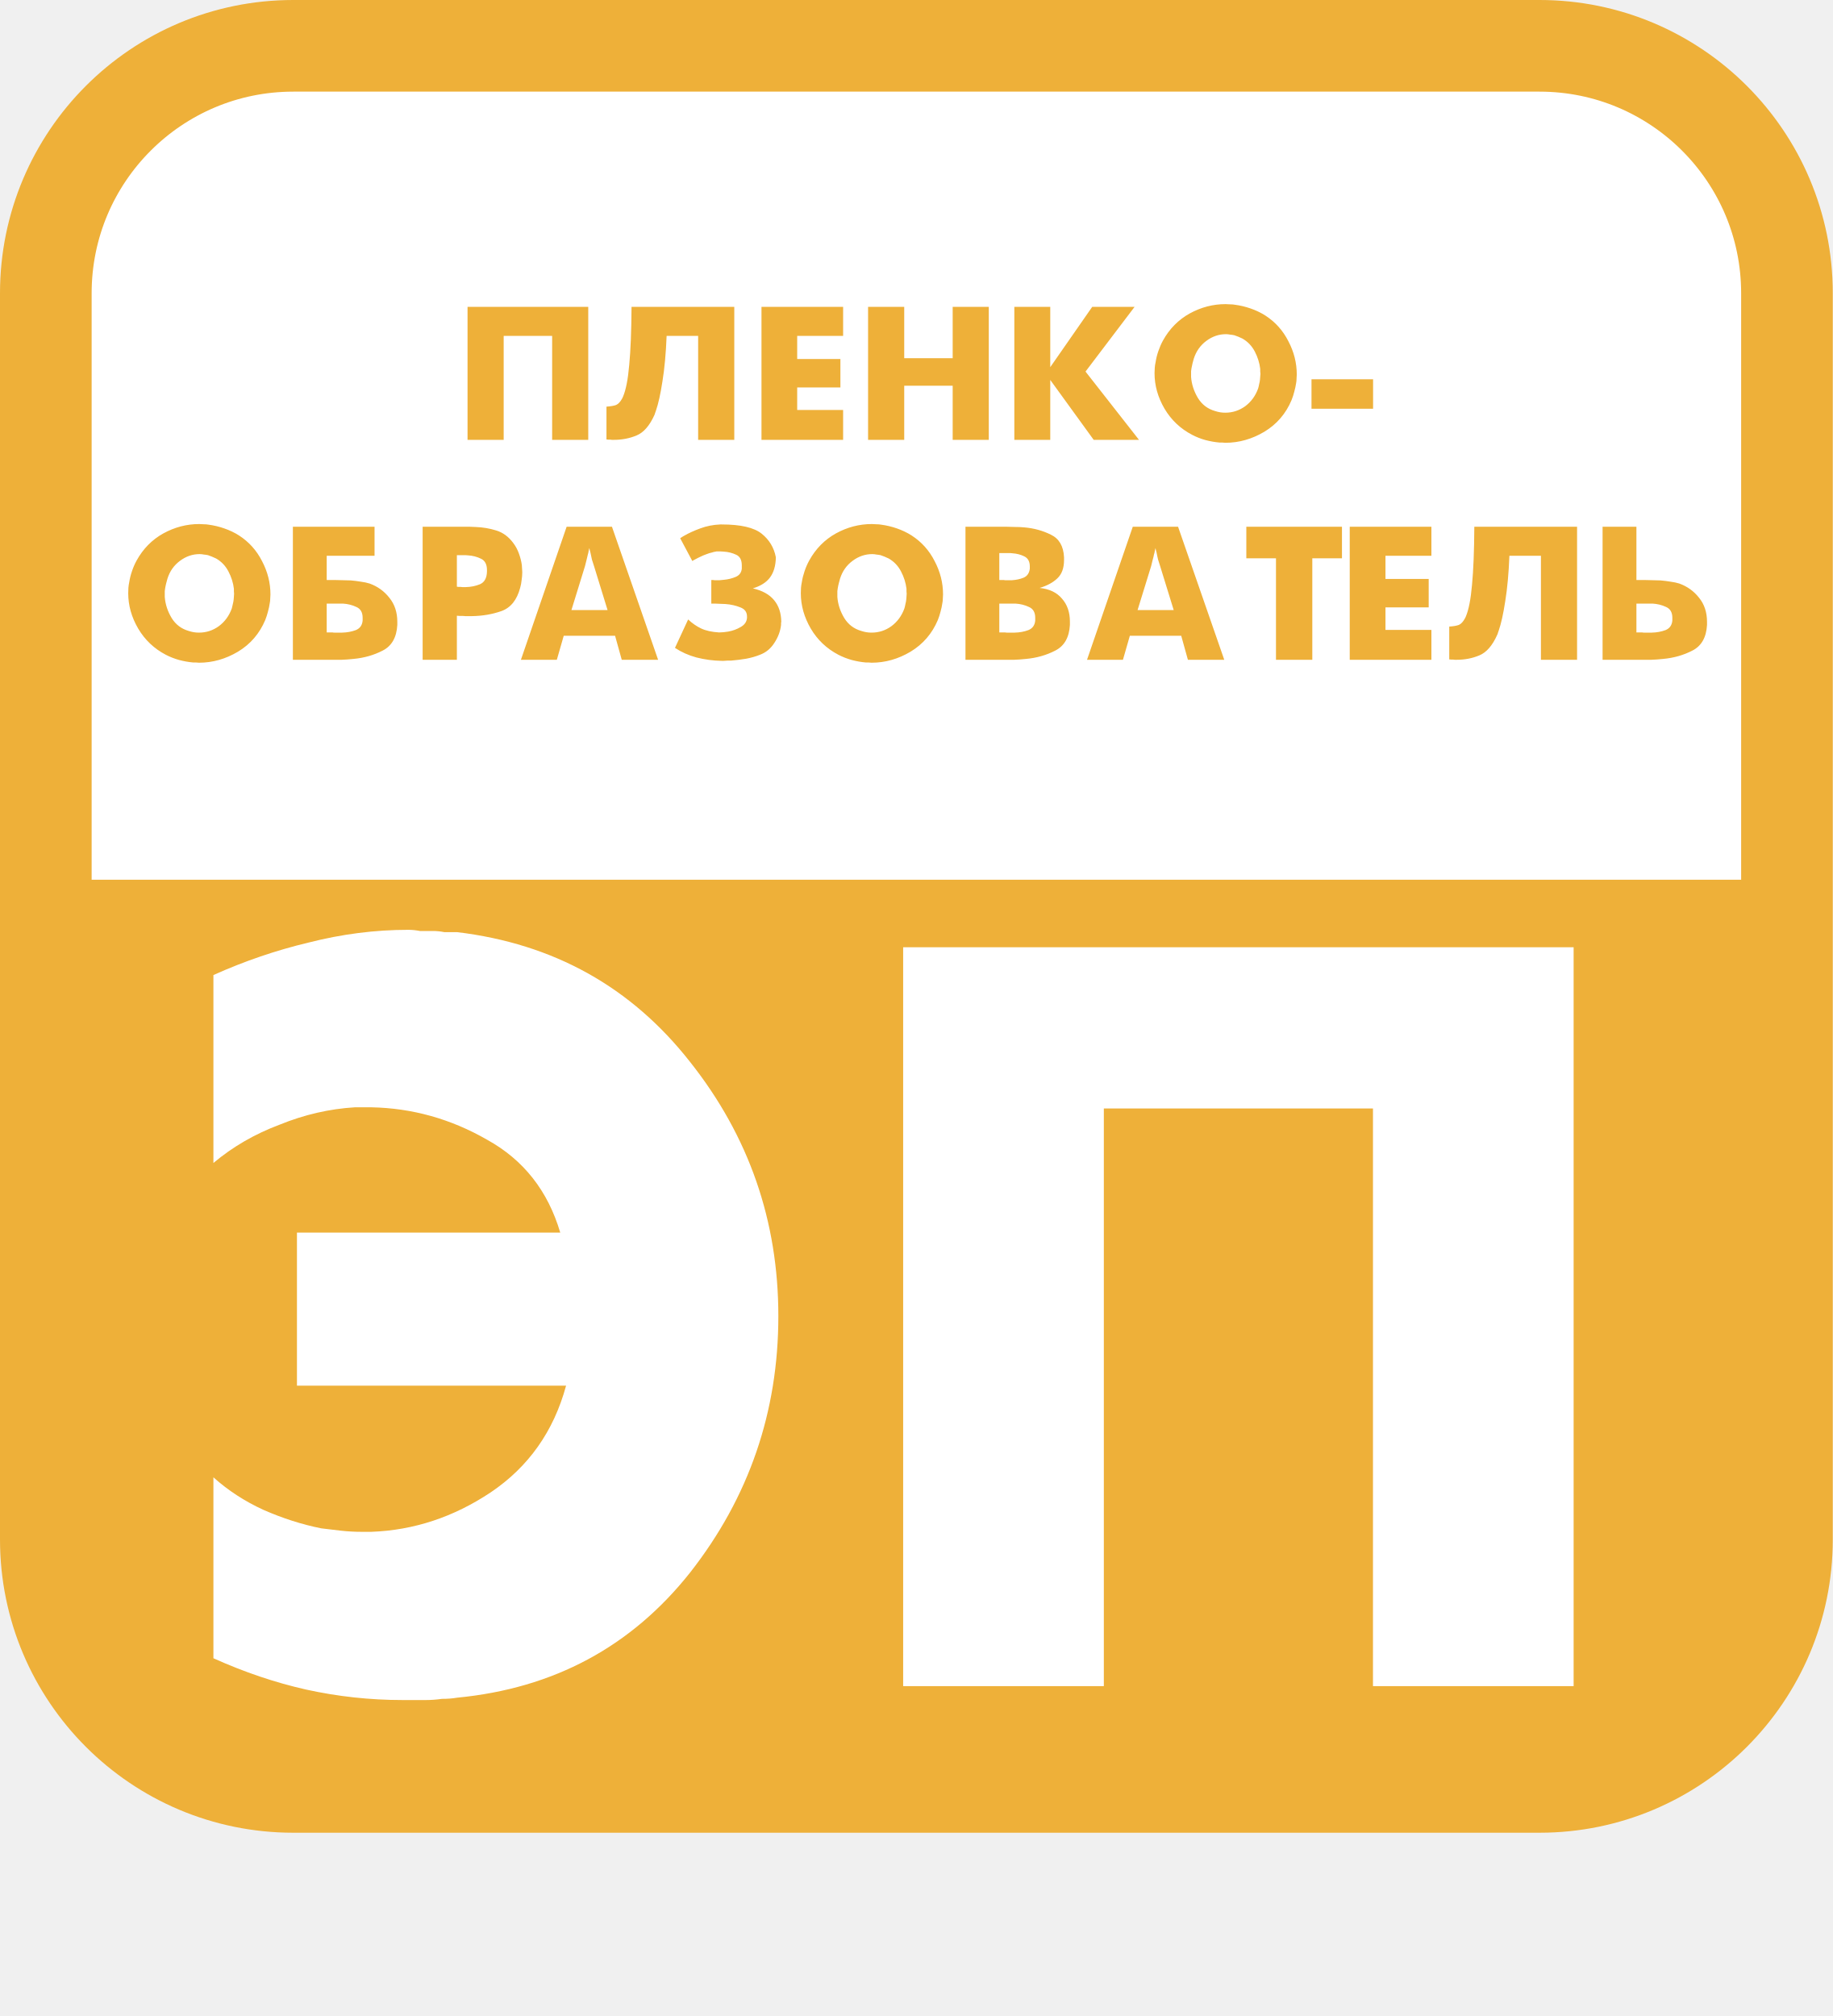
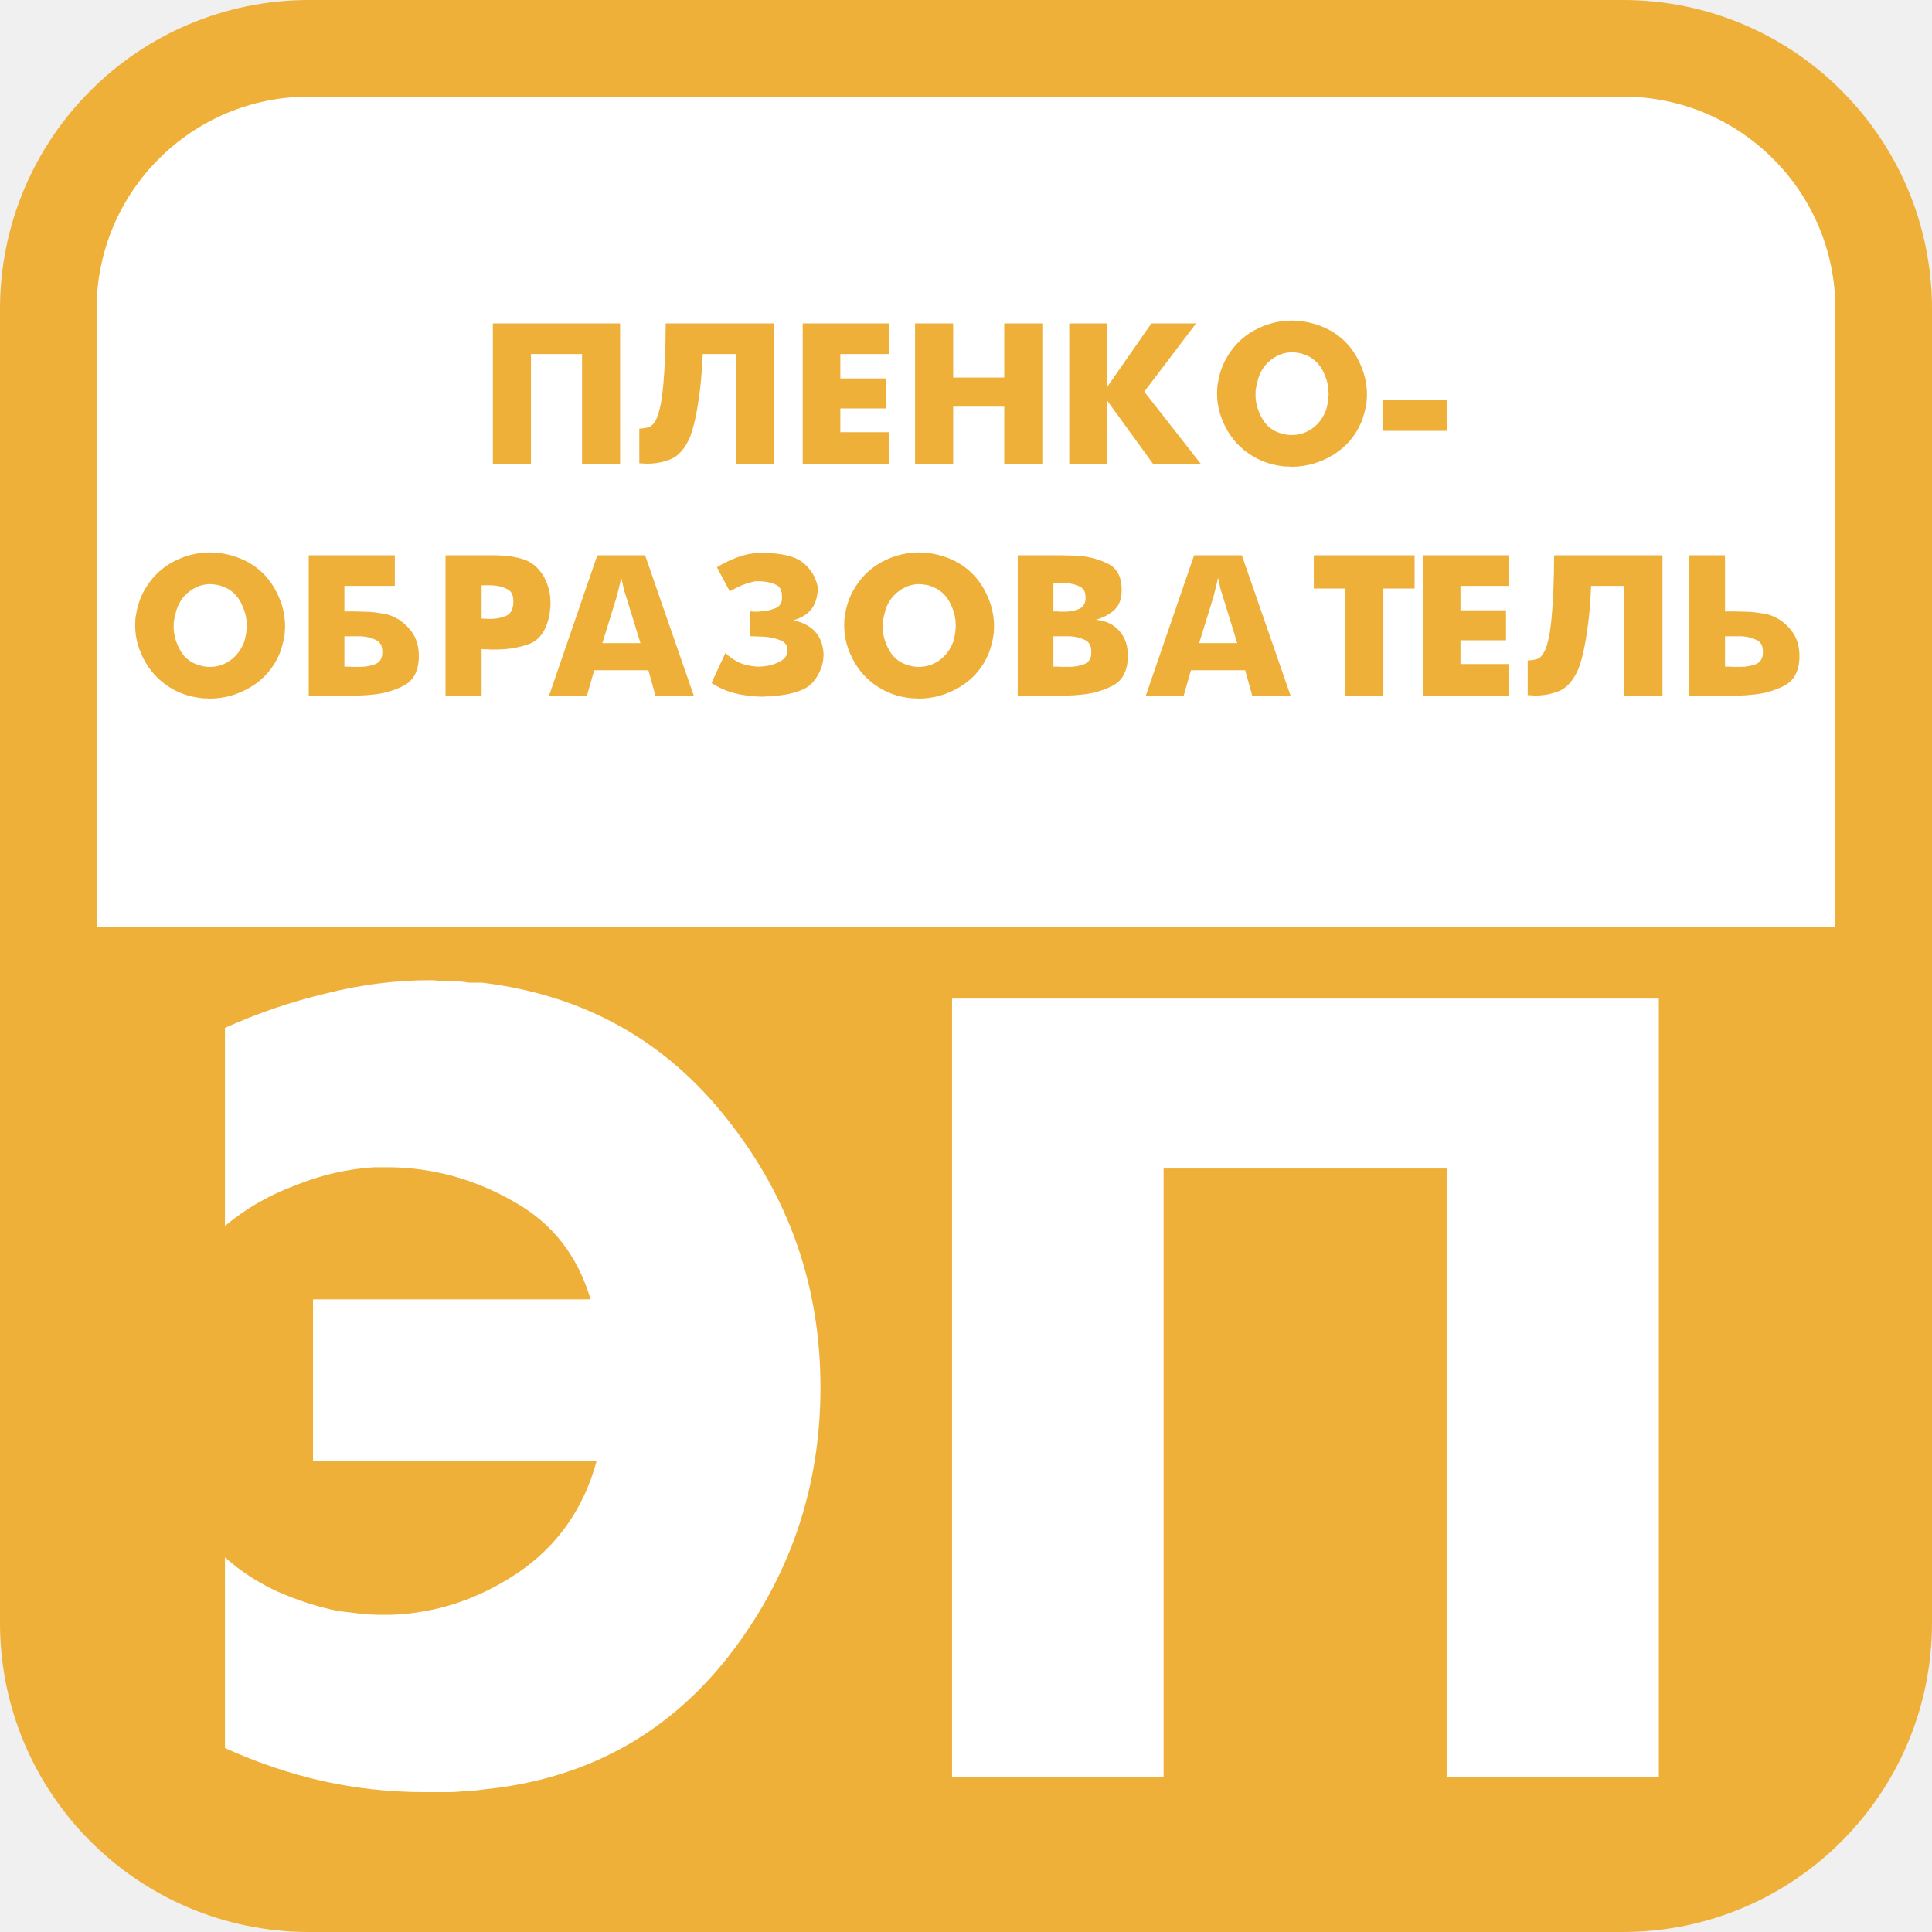
- <svg xmlns="http://www.w3.org/2000/svg" width="50" height="55" viewBox="0 0 50 55" fill="none">
+ <svg xmlns="http://www.w3.org/2000/svg" width="50" height="50" viewBox="0 0 50 50" fill="none">
  <path d="M8 1.25H42C45.728 1.25 48.75 4.272 48.75 8V42C48.75 45.728 45.728 48.75 42 48.75H8C4.272 48.75 1.25 45.728 1.25 42V8C1.25 4.272 4.272 1.25 8 1.25Z" fill="white" stroke="#EEB039" stroke-width="2.5" />
  <path d="M13.741 9.163V12H12.755V8.371H16.048V12H15.063V9.163H13.741ZM17.856 11.316C17.723 11.613 17.559 11.801 17.366 11.88C17.176 11.96 16.969 12 16.745 12C16.729 12 16.712 12 16.693 12C16.678 11.996 16.663 11.994 16.648 11.994C16.629 11.994 16.61 11.994 16.591 11.994C16.576 11.991 16.56 11.989 16.545 11.989V11.094C16.659 11.086 16.747 11.071 16.807 11.049C16.868 11.022 16.923 10.963 16.973 10.872C16.976 10.864 16.98 10.857 16.984 10.849C16.988 10.842 16.991 10.834 16.995 10.826C17.075 10.64 17.132 10.35 17.166 9.955C17.204 9.56 17.225 9.032 17.229 8.371H20.032V12H19.046V9.163H18.186C18.167 9.641 18.129 10.055 18.072 10.405C18.019 10.75 17.96 11.016 17.895 11.202C17.888 11.225 17.88 11.246 17.873 11.265C17.869 11.284 17.863 11.301 17.856 11.316ZM20.774 12V8.371H23.001V9.163H21.748V9.795H22.927V10.57H21.748V11.185H23.001V12H20.774ZM23.682 12V8.371H24.668V9.772H25.99V8.371H26.975V12H25.99V10.524H24.668V12H23.682ZM27.672 12V8.371H28.652V10.017L29.797 8.371H30.953L29.614 10.137L31.073 12H29.837L28.652 10.365V12H27.672ZM34.522 8.61C34.792 8.785 35.001 9.018 35.149 9.311C35.301 9.6 35.377 9.902 35.377 10.217C35.377 10.255 35.375 10.295 35.371 10.336C35.371 10.374 35.367 10.412 35.36 10.45C35.348 10.53 35.331 10.61 35.308 10.69C35.289 10.766 35.265 10.842 35.234 10.918C35.079 11.286 34.832 11.573 34.494 11.778C34.156 11.979 33.801 12.08 33.428 12.08C33.402 12.08 33.375 12.078 33.349 12.074C33.326 12.074 33.301 12.074 33.275 12.074C33.145 12.063 33.016 12.04 32.887 12.006C32.762 11.972 32.64 11.924 32.523 11.863C32.203 11.696 31.953 11.459 31.77 11.151C31.588 10.84 31.497 10.517 31.497 10.183C31.497 10.133 31.499 10.084 31.503 10.034C31.506 9.985 31.514 9.934 31.526 9.881C31.541 9.782 31.565 9.683 31.599 9.584C31.634 9.482 31.675 9.385 31.725 9.294C31.903 8.971 32.147 8.724 32.454 8.553C32.766 8.382 33.092 8.297 33.434 8.297C33.476 8.297 33.518 8.299 33.559 8.303C33.605 8.303 33.649 8.306 33.69 8.314C33.835 8.333 33.977 8.367 34.118 8.416C34.262 8.466 34.397 8.53 34.522 8.61ZM34.323 10.598C34.334 10.56 34.344 10.521 34.351 10.479C34.363 10.437 34.37 10.395 34.374 10.354C34.378 10.327 34.38 10.3 34.38 10.274C34.384 10.247 34.386 10.223 34.386 10.2C34.386 10.177 34.384 10.154 34.38 10.131C34.38 10.108 34.38 10.086 34.38 10.063C34.361 9.9 34.311 9.742 34.232 9.59C34.152 9.438 34.04 9.32 33.895 9.237C33.858 9.218 33.819 9.201 33.782 9.186C33.744 9.17 33.708 9.157 33.673 9.146C33.635 9.138 33.597 9.132 33.559 9.129C33.521 9.121 33.483 9.117 33.445 9.117C33.252 9.117 33.073 9.178 32.91 9.3C32.747 9.421 32.633 9.582 32.568 9.784C32.557 9.822 32.545 9.864 32.534 9.909C32.523 9.955 32.513 10 32.505 10.046C32.502 10.072 32.498 10.099 32.494 10.126C32.494 10.148 32.494 10.173 32.494 10.2C32.494 10.215 32.494 10.23 32.494 10.245C32.494 10.257 32.494 10.27 32.494 10.285C32.509 10.486 32.572 10.678 32.682 10.861C32.792 11.039 32.948 11.157 33.149 11.214C33.195 11.229 33.24 11.24 33.286 11.248C33.331 11.256 33.379 11.259 33.428 11.259C33.626 11.259 33.806 11.2 33.97 11.083C34.133 10.961 34.251 10.8 34.323 10.598ZM35.779 11.151V10.348H37.459V11.151H35.779ZM6.523 14.61C6.793 14.785 7.002 15.018 7.15 15.311C7.302 15.6 7.378 15.902 7.378 16.217C7.378 16.255 7.376 16.295 7.372 16.336C7.372 16.374 7.368 16.412 7.36 16.45C7.349 16.53 7.332 16.61 7.309 16.69C7.29 16.766 7.265 16.842 7.235 16.918C7.079 17.286 6.833 17.573 6.494 17.778C6.156 17.979 5.801 18.08 5.429 18.08C5.403 18.08 5.376 18.078 5.349 18.074C5.327 18.074 5.302 18.074 5.275 18.074C5.146 18.063 5.017 18.04 4.888 18.006C4.763 17.971 4.641 17.924 4.523 17.863C4.204 17.696 3.954 17.459 3.771 17.151C3.589 16.84 3.498 16.517 3.498 16.183C3.498 16.133 3.5 16.084 3.503 16.035C3.507 15.985 3.515 15.934 3.526 15.881C3.541 15.782 3.566 15.683 3.6 15.584C3.634 15.482 3.676 15.385 3.726 15.294C3.904 14.971 4.147 14.724 4.455 14.553C4.766 14.382 5.093 14.297 5.435 14.297C5.477 14.297 5.518 14.299 5.56 14.303C5.606 14.303 5.649 14.306 5.691 14.314C5.835 14.333 5.978 14.367 6.118 14.416C6.263 14.466 6.398 14.53 6.523 14.61ZM6.324 16.599C6.335 16.561 6.344 16.521 6.352 16.479C6.363 16.437 6.371 16.395 6.375 16.354C6.379 16.327 6.381 16.3 6.381 16.274C6.384 16.247 6.386 16.223 6.386 16.2C6.386 16.177 6.384 16.154 6.381 16.131C6.381 16.108 6.381 16.086 6.381 16.063C6.362 15.9 6.312 15.742 6.232 15.59C6.153 15.438 6.041 15.32 5.896 15.237C5.858 15.218 5.82 15.201 5.782 15.186C5.744 15.17 5.708 15.157 5.674 15.146C5.636 15.138 5.598 15.132 5.56 15.129C5.522 15.121 5.484 15.117 5.446 15.117C5.252 15.117 5.074 15.178 4.911 15.3C4.747 15.421 4.633 15.582 4.569 15.784C4.557 15.822 4.546 15.864 4.535 15.909C4.523 15.955 4.514 16 4.506 16.046C4.502 16.072 4.499 16.099 4.495 16.126C4.495 16.148 4.495 16.173 4.495 16.2C4.495 16.215 4.495 16.23 4.495 16.245C4.495 16.257 4.495 16.27 4.495 16.285C4.51 16.486 4.573 16.678 4.683 16.861C4.793 17.039 4.949 17.157 5.15 17.214C5.196 17.229 5.241 17.24 5.287 17.248C5.332 17.256 5.38 17.259 5.429 17.259C5.627 17.259 5.807 17.201 5.97 17.083C6.134 16.961 6.251 16.8 6.324 16.599ZM8.913 15.163V15.824H9.147C9.211 15.824 9.28 15.826 9.352 15.829C9.424 15.829 9.498 15.831 9.574 15.835C9.665 15.843 9.754 15.854 9.842 15.869C9.933 15.881 10.015 15.898 10.087 15.921C10.303 16 10.482 16.129 10.622 16.308C10.767 16.486 10.839 16.705 10.839 16.963V17.049C10.82 17.39 10.687 17.624 10.44 17.749C10.197 17.875 9.929 17.951 9.637 17.977C9.53 17.989 9.424 17.996 9.318 18C9.211 18 9.111 18 9.016 18H7.99V14.371H10.218V15.163H8.913ZM8.913 16.467V17.254C8.936 17.254 8.961 17.254 8.987 17.254C9.014 17.254 9.042 17.254 9.073 17.254C9.088 17.258 9.103 17.259 9.118 17.259C9.133 17.259 9.149 17.259 9.164 17.259C9.179 17.259 9.194 17.259 9.209 17.259C9.225 17.259 9.24 17.259 9.255 17.259C9.266 17.259 9.278 17.259 9.289 17.259C9.304 17.259 9.32 17.259 9.335 17.259C9.468 17.256 9.591 17.233 9.705 17.191C9.819 17.145 9.882 17.058 9.893 16.929V16.855C9.893 16.707 9.836 16.608 9.722 16.559C9.608 16.505 9.485 16.475 9.352 16.467C9.337 16.467 9.321 16.467 9.306 16.467C9.295 16.467 9.282 16.467 9.266 16.467H8.913ZM14.191 16.035C14.103 16.369 13.932 16.581 13.678 16.672C13.427 16.76 13.159 16.805 12.874 16.809C12.856 16.809 12.837 16.809 12.818 16.809C12.802 16.809 12.785 16.809 12.766 16.809C12.74 16.809 12.713 16.809 12.687 16.809C12.664 16.805 12.641 16.804 12.618 16.804C12.592 16.804 12.565 16.804 12.538 16.804C12.516 16.8 12.491 16.798 12.464 16.798V18H11.53V14.371H12.675C12.725 14.371 12.774 14.371 12.823 14.371C12.873 14.371 12.922 14.373 12.971 14.377C13.169 14.384 13.359 14.416 13.541 14.473C13.723 14.53 13.877 14.644 14.003 14.815C14.067 14.899 14.118 14.994 14.156 15.1C14.194 15.203 14.221 15.307 14.236 15.414C14.24 15.444 14.242 15.476 14.242 15.51C14.246 15.544 14.248 15.577 14.248 15.607C14.248 15.679 14.242 15.753 14.23 15.829C14.223 15.902 14.21 15.97 14.191 16.035ZM12.464 16.006C12.479 16.006 12.495 16.008 12.51 16.012C12.529 16.012 12.548 16.012 12.567 16.012C12.582 16.012 12.597 16.014 12.613 16.017C12.632 16.017 12.649 16.017 12.664 16.017C12.671 16.017 12.679 16.017 12.687 16.017C12.694 16.017 12.702 16.017 12.709 16.017C12.85 16.014 12.979 15.987 13.097 15.938C13.218 15.884 13.281 15.769 13.285 15.59V15.556C13.285 15.396 13.23 15.292 13.12 15.242C13.013 15.189 12.895 15.159 12.766 15.151C12.743 15.148 12.721 15.146 12.698 15.146C12.675 15.146 12.652 15.146 12.63 15.146H12.464V16.006ZM14.211 18L15.458 14.371H16.695L17.954 18H16.962L16.78 17.345H15.379L15.191 18H14.211ZM15.589 16.644H16.575L16.205 15.442C16.186 15.385 16.167 15.326 16.148 15.265C16.133 15.201 16.119 15.138 16.108 15.077C16.1 15.055 16.095 15.034 16.091 15.015C16.087 14.992 16.083 14.971 16.079 14.952C16.076 14.971 16.07 14.992 16.062 15.015C16.058 15.034 16.055 15.055 16.051 15.077C16.047 15.085 16.045 15.092 16.045 15.1C16.045 15.104 16.043 15.11 16.04 15.117C16.028 15.174 16.015 15.229 16 15.282C15.988 15.336 15.975 15.389 15.96 15.442L15.589 16.644ZM19.616 17.254C19.654 17.254 19.694 17.252 19.735 17.248C19.781 17.244 19.825 17.238 19.866 17.231C19.992 17.208 20.106 17.166 20.208 17.105C20.315 17.045 20.372 16.961 20.379 16.855V16.821C20.379 16.699 20.319 16.616 20.197 16.57C20.075 16.521 19.941 16.49 19.792 16.479C19.739 16.475 19.688 16.473 19.639 16.473C19.589 16.469 19.542 16.467 19.496 16.467H19.405V15.824C19.413 15.824 19.42 15.824 19.428 15.824C19.439 15.824 19.451 15.824 19.462 15.824C19.473 15.828 19.485 15.829 19.496 15.829C19.508 15.829 19.519 15.829 19.53 15.829C19.564 15.829 19.599 15.829 19.633 15.829C19.671 15.826 19.709 15.822 19.747 15.818C19.865 15.807 19.973 15.78 20.072 15.738C20.17 15.696 20.225 15.622 20.237 15.516V15.425C20.237 15.277 20.186 15.18 20.083 15.134C19.98 15.085 19.866 15.056 19.741 15.049C19.711 15.045 19.678 15.043 19.644 15.043C19.614 15.043 19.584 15.043 19.553 15.043C19.534 15.047 19.513 15.051 19.491 15.055C19.471 15.058 19.451 15.064 19.428 15.072C19.375 15.083 19.32 15.1 19.263 15.123C19.209 15.142 19.16 15.163 19.114 15.186C19.065 15.208 19.02 15.231 18.978 15.254C18.94 15.273 18.909 15.29 18.887 15.305L18.556 14.684C18.571 14.673 18.588 14.661 18.607 14.65C18.626 14.639 18.645 14.627 18.664 14.616C18.79 14.544 18.936 14.477 19.103 14.416C19.274 14.352 19.456 14.316 19.65 14.308H19.69C20.206 14.308 20.569 14.392 20.778 14.559C20.987 14.726 21.116 14.941 21.166 15.203C21.162 15.434 21.108 15.619 21.006 15.755C20.907 15.888 20.752 15.987 20.539 16.052C20.801 16.112 20.994 16.221 21.12 16.376C21.245 16.528 21.31 16.722 21.314 16.957C21.314 16.973 21.312 16.988 21.308 17.003C21.308 17.018 21.308 17.033 21.308 17.049C21.289 17.22 21.228 17.383 21.126 17.538C21.027 17.694 20.896 17.802 20.733 17.863C20.619 17.909 20.493 17.945 20.357 17.971C20.22 17.994 20.081 18.011 19.941 18.023C19.906 18.023 19.872 18.023 19.838 18.023C19.808 18.027 19.777 18.029 19.747 18.029C19.735 18.029 19.724 18.029 19.713 18.029C19.705 18.029 19.696 18.029 19.684 18.029C19.453 18.025 19.225 17.994 19 17.937C18.78 17.877 18.585 17.789 18.414 17.675L18.773 16.9C18.883 17.003 19 17.085 19.126 17.145C19.255 17.206 19.418 17.242 19.616 17.254ZM24.872 14.61C25.142 14.785 25.351 15.018 25.499 15.311C25.651 15.6 25.727 15.902 25.727 16.217C25.727 16.255 25.725 16.295 25.721 16.336C25.721 16.374 25.717 16.412 25.709 16.45C25.698 16.53 25.681 16.61 25.658 16.69C25.639 16.766 25.614 16.842 25.584 16.918C25.428 17.286 25.181 17.573 24.843 17.778C24.506 17.979 24.15 18.08 23.778 18.08C23.752 18.08 23.725 18.078 23.698 18.074C23.676 18.074 23.651 18.074 23.624 18.074C23.495 18.063 23.366 18.04 23.237 18.006C23.112 17.971 22.99 17.924 22.872 17.863C22.553 17.696 22.302 17.459 22.12 17.151C21.938 16.84 21.847 16.517 21.847 16.183C21.847 16.133 21.849 16.084 21.852 16.035C21.856 15.985 21.864 15.934 21.875 15.881C21.89 15.782 21.915 15.683 21.949 15.584C21.983 15.482 22.025 15.385 22.075 15.294C22.253 14.971 22.496 14.724 22.804 14.553C23.115 14.382 23.442 14.297 23.784 14.297C23.826 14.297 23.867 14.299 23.909 14.303C23.955 14.303 23.998 14.306 24.04 14.314C24.184 14.333 24.327 14.367 24.468 14.416C24.612 14.466 24.747 14.53 24.872 14.61ZM24.673 16.599C24.684 16.561 24.694 16.521 24.701 16.479C24.712 16.437 24.72 16.395 24.724 16.354C24.728 16.327 24.73 16.3 24.73 16.274C24.733 16.247 24.735 16.223 24.735 16.2C24.735 16.177 24.733 16.154 24.73 16.131C24.73 16.108 24.73 16.086 24.73 16.063C24.711 15.9 24.661 15.742 24.581 15.59C24.502 15.438 24.39 15.32 24.245 15.237C24.207 15.218 24.169 15.201 24.131 15.186C24.093 15.17 24.057 15.157 24.023 15.146C23.985 15.138 23.947 15.132 23.909 15.129C23.871 15.121 23.833 15.117 23.795 15.117C23.602 15.117 23.423 15.178 23.26 15.3C23.096 15.421 22.982 15.582 22.918 15.784C22.907 15.822 22.895 15.864 22.884 15.909C22.872 15.955 22.863 16 22.855 16.046C22.851 16.072 22.848 16.099 22.844 16.126C22.844 16.148 22.844 16.173 22.844 16.2C22.844 16.215 22.844 16.23 22.844 16.245C22.844 16.257 22.844 16.27 22.844 16.285C22.859 16.486 22.922 16.678 23.032 16.861C23.142 17.039 23.298 17.157 23.499 17.214C23.544 17.229 23.59 17.24 23.636 17.248C23.681 17.256 23.729 17.259 23.778 17.259C23.976 17.259 24.156 17.201 24.319 17.083C24.483 16.961 24.6 16.8 24.673 16.599ZM26.339 14.371H27.479C27.551 14.371 27.627 14.373 27.706 14.377C27.786 14.377 27.866 14.38 27.946 14.388C28.208 14.411 28.449 14.477 28.669 14.587C28.893 14.694 29.013 14.899 29.028 15.203V15.277C29.028 15.497 28.968 15.664 28.846 15.778C28.728 15.892 28.567 15.979 28.362 16.04C28.628 16.067 28.831 16.164 28.971 16.331C29.116 16.494 29.188 16.703 29.188 16.957V17.049C29.169 17.39 29.036 17.624 28.789 17.749C28.546 17.875 28.278 17.951 27.986 17.977C27.879 17.989 27.773 17.996 27.667 18C27.56 18 27.46 18 27.365 18H26.339V14.371ZM27.262 17.254C27.285 17.254 27.31 17.254 27.336 17.254C27.363 17.254 27.391 17.254 27.422 17.254C27.437 17.258 27.452 17.259 27.467 17.259C27.482 17.259 27.498 17.259 27.513 17.259C27.528 17.259 27.543 17.259 27.558 17.259C27.574 17.259 27.589 17.259 27.604 17.259C27.615 17.259 27.627 17.259 27.638 17.259C27.653 17.259 27.669 17.259 27.684 17.259C27.817 17.256 27.94 17.233 28.054 17.191C28.168 17.145 28.231 17.058 28.242 16.929V16.855C28.242 16.707 28.185 16.608 28.071 16.559C27.957 16.505 27.834 16.475 27.701 16.467C27.686 16.467 27.67 16.467 27.655 16.467C27.644 16.467 27.631 16.467 27.615 16.467H27.262V17.254ZM28.094 15.516V15.453C28.094 15.32 28.045 15.229 27.946 15.18C27.847 15.13 27.737 15.102 27.615 15.094C27.6 15.091 27.583 15.089 27.564 15.089C27.545 15.089 27.528 15.089 27.513 15.089H27.262V15.824C27.281 15.824 27.3 15.824 27.319 15.824C27.342 15.824 27.365 15.824 27.387 15.824C27.399 15.828 27.408 15.829 27.416 15.829C27.427 15.829 27.439 15.829 27.45 15.829C27.465 15.829 27.479 15.829 27.49 15.829C27.505 15.829 27.518 15.829 27.53 15.829C27.541 15.829 27.553 15.829 27.564 15.829C27.579 15.829 27.595 15.829 27.61 15.829C27.724 15.822 27.828 15.799 27.923 15.761C28.022 15.719 28.079 15.638 28.094 15.516ZM29.655 18L30.903 14.371H32.139L33.399 18H32.407L32.225 17.345H30.823L30.635 18H29.655ZM31.034 16.644H32.02L31.649 15.442C31.631 15.385 31.612 15.326 31.593 15.265C31.577 15.201 31.564 15.138 31.553 15.077C31.545 15.055 31.539 15.034 31.536 15.015C31.532 14.992 31.528 14.971 31.524 14.952C31.52 14.971 31.515 14.992 31.507 15.015C31.503 15.034 31.5 15.055 31.496 15.077C31.492 15.085 31.49 15.092 31.49 15.1C31.49 15.104 31.488 15.11 31.484 15.117C31.473 15.174 31.46 15.229 31.444 15.282C31.433 15.336 31.42 15.389 31.405 15.442L31.034 16.644ZM34.81 18V15.231H34.001V14.371H36.61V15.231H35.801V18H34.81ZM36.822 18V14.371H39.05V15.163H37.797V15.795H38.976V16.57H37.797V17.185H39.05V18H36.822ZM40.847 17.316C40.715 17.613 40.551 17.801 40.358 17.88C40.168 17.96 39.961 18 39.737 18C39.721 18 39.704 18 39.685 18C39.67 17.996 39.655 17.994 39.64 17.994C39.621 17.994 39.602 17.994 39.583 17.994C39.568 17.991 39.552 17.989 39.537 17.989V17.094C39.651 17.087 39.739 17.071 39.799 17.049C39.86 17.022 39.915 16.963 39.964 16.872C39.968 16.864 39.972 16.857 39.976 16.849C39.98 16.842 39.983 16.834 39.987 16.826C40.067 16.64 40.124 16.35 40.158 15.955C40.196 15.56 40.217 15.032 40.221 14.371H43.024V18H42.038V15.163H41.178C41.159 15.641 41.121 16.055 41.064 16.405C41.011 16.75 40.952 17.016 40.887 17.202C40.88 17.225 40.872 17.246 40.865 17.265C40.861 17.284 40.855 17.301 40.847 17.316ZM44.643 14.371V15.824H44.877C44.941 15.824 45.01 15.826 45.082 15.829C45.154 15.829 45.228 15.831 45.304 15.835C45.395 15.843 45.484 15.854 45.572 15.869C45.663 15.881 45.745 15.898 45.817 15.921C46.033 16 46.212 16.129 46.352 16.308C46.497 16.486 46.569 16.705 46.569 16.963V17.049C46.55 17.39 46.417 17.624 46.17 17.749C45.927 17.875 45.659 17.951 45.367 17.977C45.26 17.989 45.154 17.996 45.048 18C44.941 18 44.841 18 44.746 18H43.72V14.371H44.643ZM45.623 16.929V16.855C45.623 16.707 45.566 16.608 45.452 16.559C45.338 16.505 45.215 16.475 45.082 16.467C45.067 16.467 45.051 16.467 45.036 16.467C45.025 16.467 45.011 16.467 44.996 16.467H44.643V17.254C44.666 17.254 44.691 17.254 44.717 17.254C44.744 17.254 44.772 17.254 44.803 17.254C44.818 17.258 44.833 17.259 44.848 17.259C44.863 17.259 44.879 17.259 44.894 17.259C44.909 17.259 44.924 17.259 44.939 17.259C44.955 17.259 44.97 17.259 44.985 17.259C44.996 17.259 45.008 17.259 45.019 17.259C45.034 17.259 45.05 17.259 45.065 17.259C45.198 17.256 45.321 17.233 45.435 17.191C45.549 17.145 45.612 17.058 45.623 16.929Z" fill="#EEB039" />
  <path d="M0 24H49V41C49 45.418 45.418 49 41 49H8C3.582 49 0 45.418 0 41V24Z" fill="#EEB039" />
  <path d="M15.443 37.804H8.101V33.627H15.284C14.947 32.487 14.282 31.643 13.291 31.095C12.299 30.525 11.244 30.23 10.126 30.209C10.105 30.209 10.084 30.209 10.063 30.209C10.042 30.209 10.021 30.209 10 30.209C9.957 30.209 9.905 30.209 9.841 30.209C9.799 30.209 9.746 30.209 9.683 30.209C8.987 30.251 8.301 30.409 7.626 30.684C6.951 30.937 6.35 31.285 5.822 31.728V26.601C6.666 26.222 7.531 25.926 8.417 25.715C9.325 25.483 10.232 25.367 11.139 25.367C11.244 25.367 11.35 25.378 11.455 25.399C11.582 25.399 11.698 25.399 11.803 25.399C11.909 25.399 12.014 25.409 12.12 25.43C12.246 25.43 12.363 25.43 12.468 25.43C15.105 25.747 17.225 26.928 18.829 28.975C20.432 31 21.234 33.31 21.234 35.905C21.234 38.521 20.432 40.852 18.829 42.899C17.225 44.924 15.105 46.063 12.468 46.316C12.341 46.338 12.204 46.348 12.057 46.348C11.909 46.369 11.761 46.38 11.614 46.38C11.508 46.38 11.403 46.38 11.297 46.38C11.192 46.38 11.086 46.38 10.981 46.38C10.095 46.38 9.219 46.285 8.354 46.095C7.51 45.905 6.666 45.62 5.822 45.24V40.304C6.223 40.663 6.677 40.958 7.183 41.19C7.711 41.422 8.238 41.591 8.765 41.696C8.955 41.717 9.135 41.738 9.303 41.76C9.493 41.781 9.683 41.791 9.873 41.791C9.915 41.791 9.957 41.791 10 41.791C10.042 41.791 10.084 41.791 10.126 41.791C11.287 41.749 12.373 41.39 13.386 40.715C14.419 40.019 15.105 39.049 15.443 37.804ZM30.114 30.241V46H24.639V25.842H42.93V46H37.456V30.241H30.114Z" fill="white" />
</svg>
